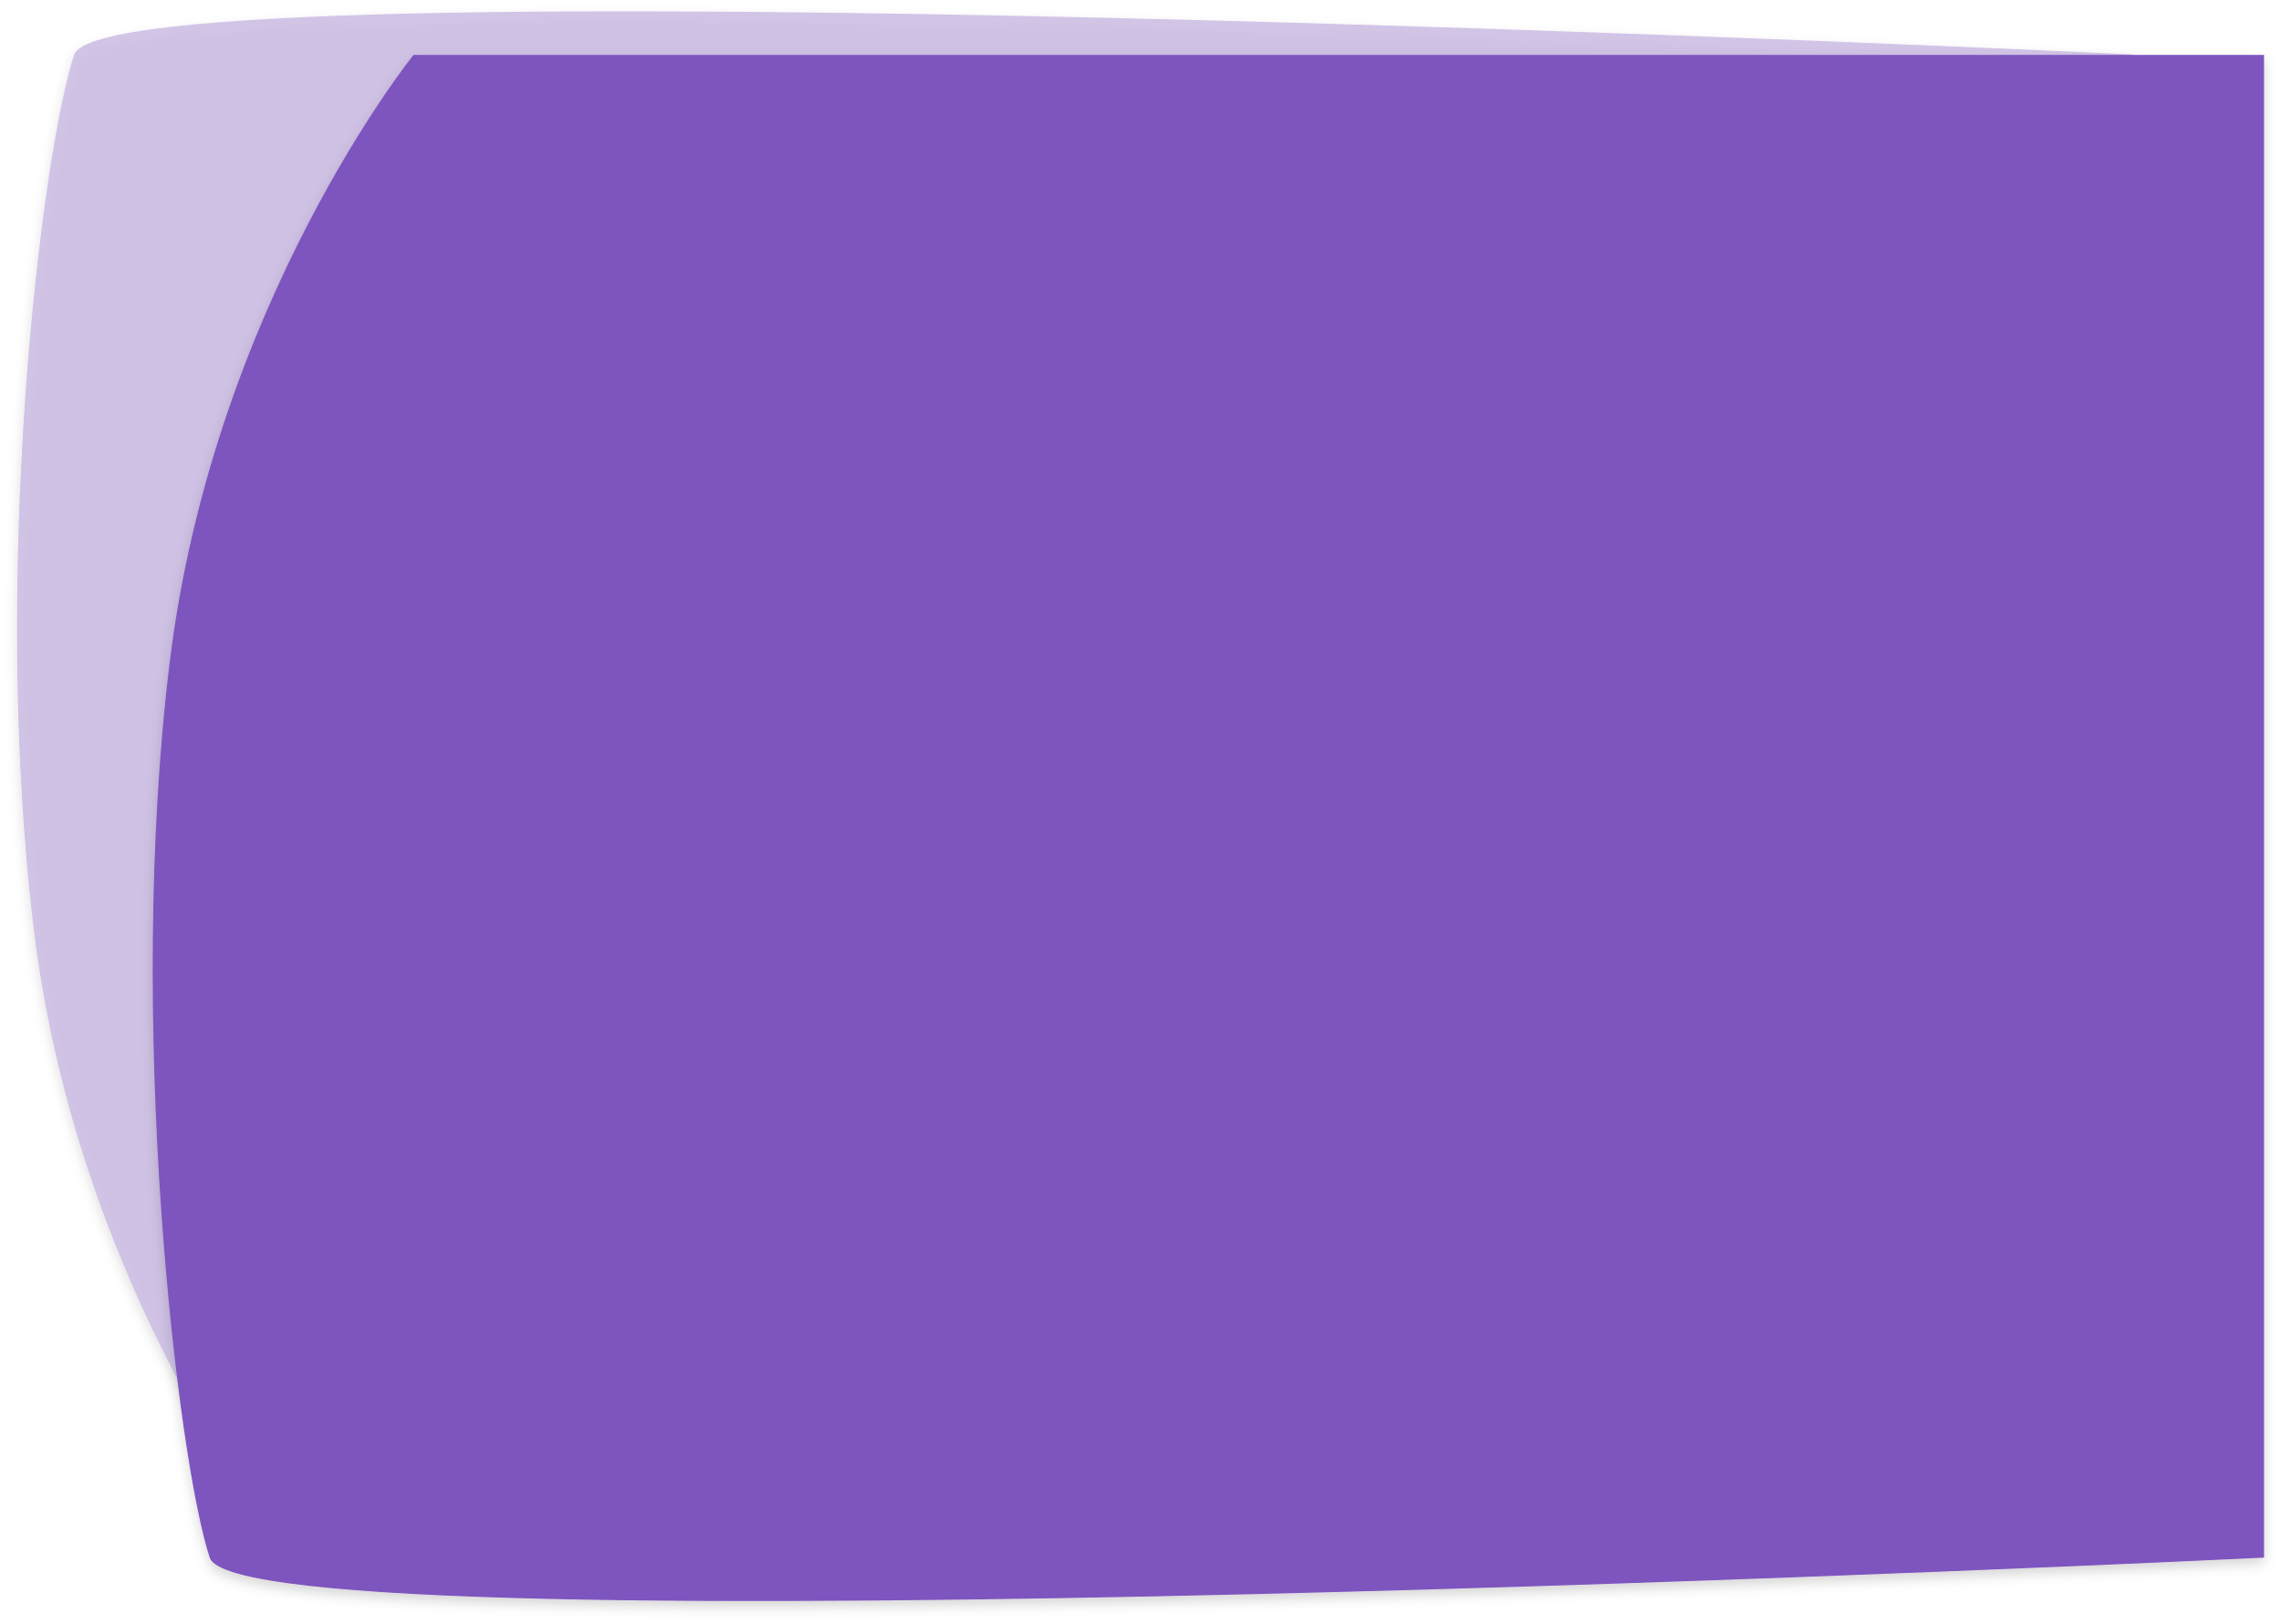
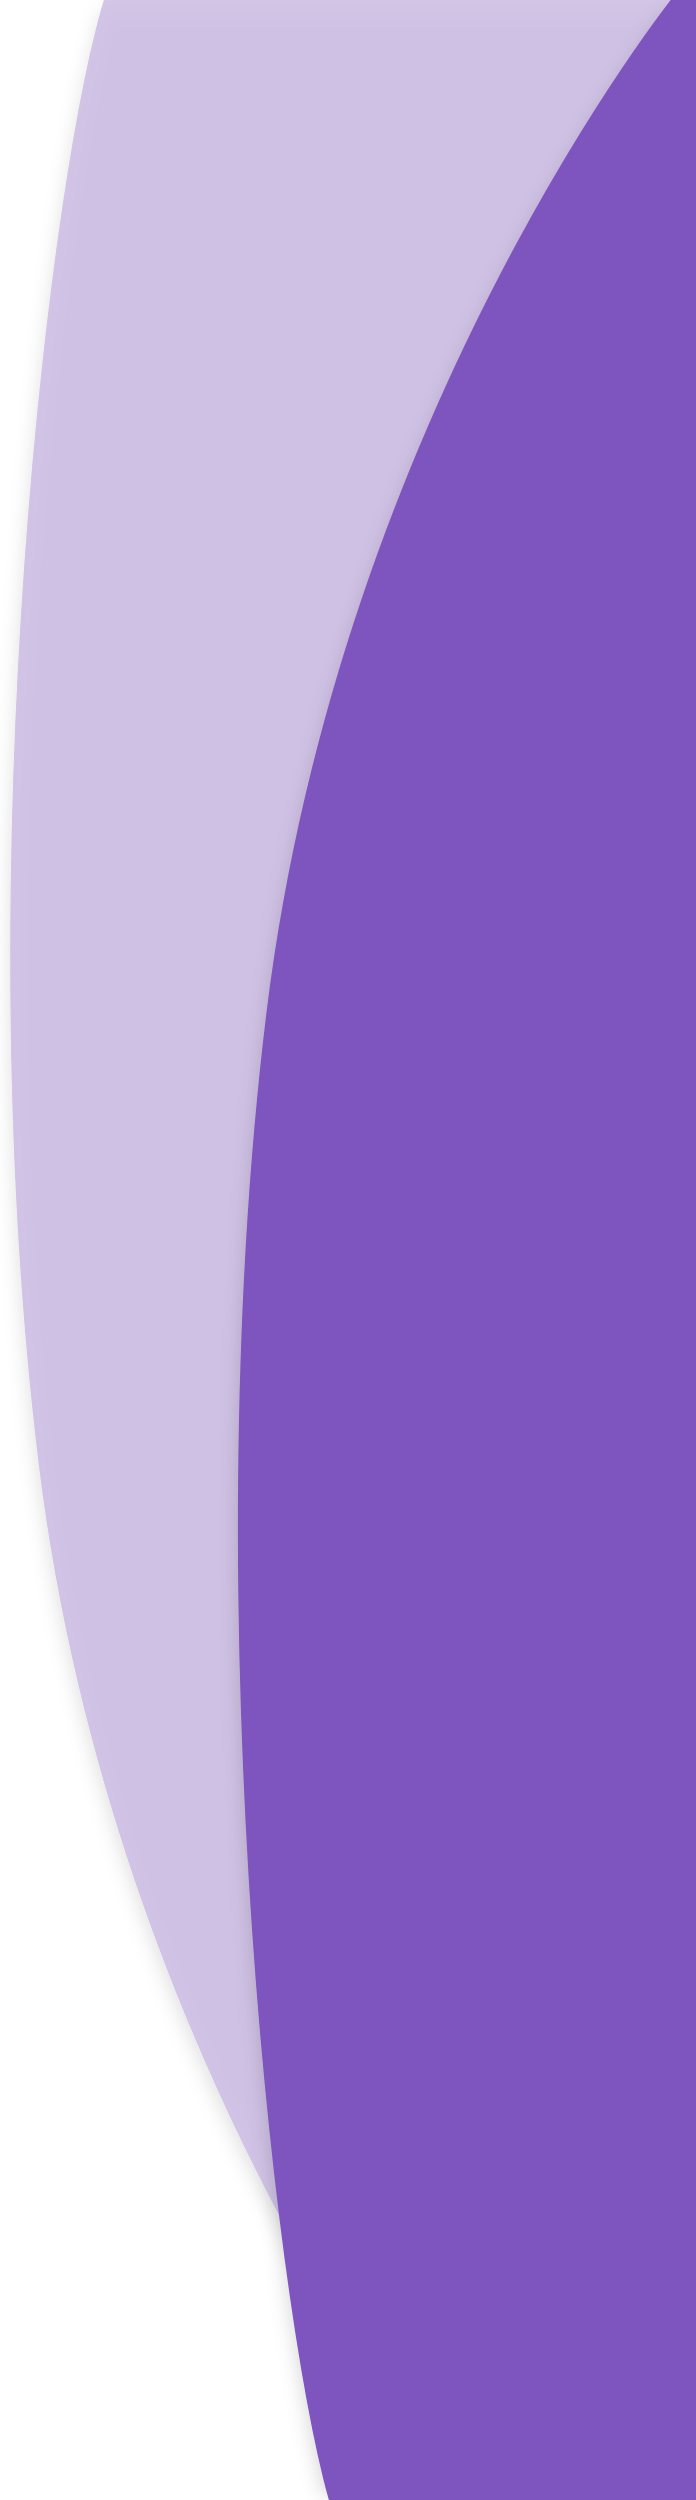
- <svg xmlns="http://www.w3.org/2000/svg" width="1209.992" height="861.33">
+ <svg xmlns="http://www.w3.org/2000/svg" width="220" height="790.33">
  <defs>
    <filter id="a" x="0" y="0" width="1140.669" height="828.127" filterUnits="userSpaceOnUse">
      <feOffset dy="3" />
      <feGaussianBlur stdDeviation="3" result="blur" />
      <feFlood flood-opacity=".161" />
-       <feComposite operator="in" in2="blur" />
-       <feComposite in="SourceGraphic" />
+       <feComposite operator="in" in2="blur" result="result1" />
+       <feComposite in="SourceGraphic" in2="result1" />
    </filter>
    <filter id="b" x="71.992" y="23.127" width="1138" height="838.203" filterUnits="userSpaceOnUse">
      <feOffset dy="3" />
      <feGaussianBlur stdDeviation="3" result="blur-2" />
      <feFlood flood-opacity=".161" />
-       <feComposite operator="in" in2="blur-2" />
-       <feComposite in="SourceGraphic" />
+       <feComposite operator="in" in2="blur-2" result="result1" />
+       <feComposite in="SourceGraphic" in2="result1" />
    </filter>
  </defs>
  <g data-name="Group 69">
-     <g filter="url(#a)" transform="translate(.002 -.003)">
-       <path data-name="Path 7" d="M147.355 816.123h981.639l2.676-787.221s-1075.249-51.64-1092.384.15-44.654 274.284-21.262 464.986 129.331 322.085 129.331 322.085z" fill="#c8b8e1" opacity=".796" />
+     <g filter="url(#a)" transform="translate(-5.792 -31.12)">
+       <path data-name="Path 7" d="M147.355 816.123h981.639l2.676-787.221s-1075.249-51.64-1092.384.15C22.151 80.842-5.368 303.336 18.024 494.038 41.416 684.74 147.355 816.123 147.355 816.123z" fill="#c8b8e1" opacity=".796" />
    </g>
-     <g filter="url(#b)" transform="translate(.002 -.003)">
-       <path data-name="Path 6" d="M219.355 29.13h981.639v797.19s-1072.615 51.79-1089.75 0-44.612-284.4-21.22-475.105S219.355 29.13 219.355 29.13z" fill="#7e55be" />
+     <g filter="url(#b)" transform="translate(-5.792 -31.12)">
+       <path data-name="Path 6" d="M219.355 29.13h981.639v797.19s-1072.615 51.79-1089.75 0c-17.135-51.79-44.612-284.4-21.22-475.105C113.416 160.51 219.355 29.13 219.355 29.13z" fill="#7e55be" />
    </g>
  </g>
</svg>
